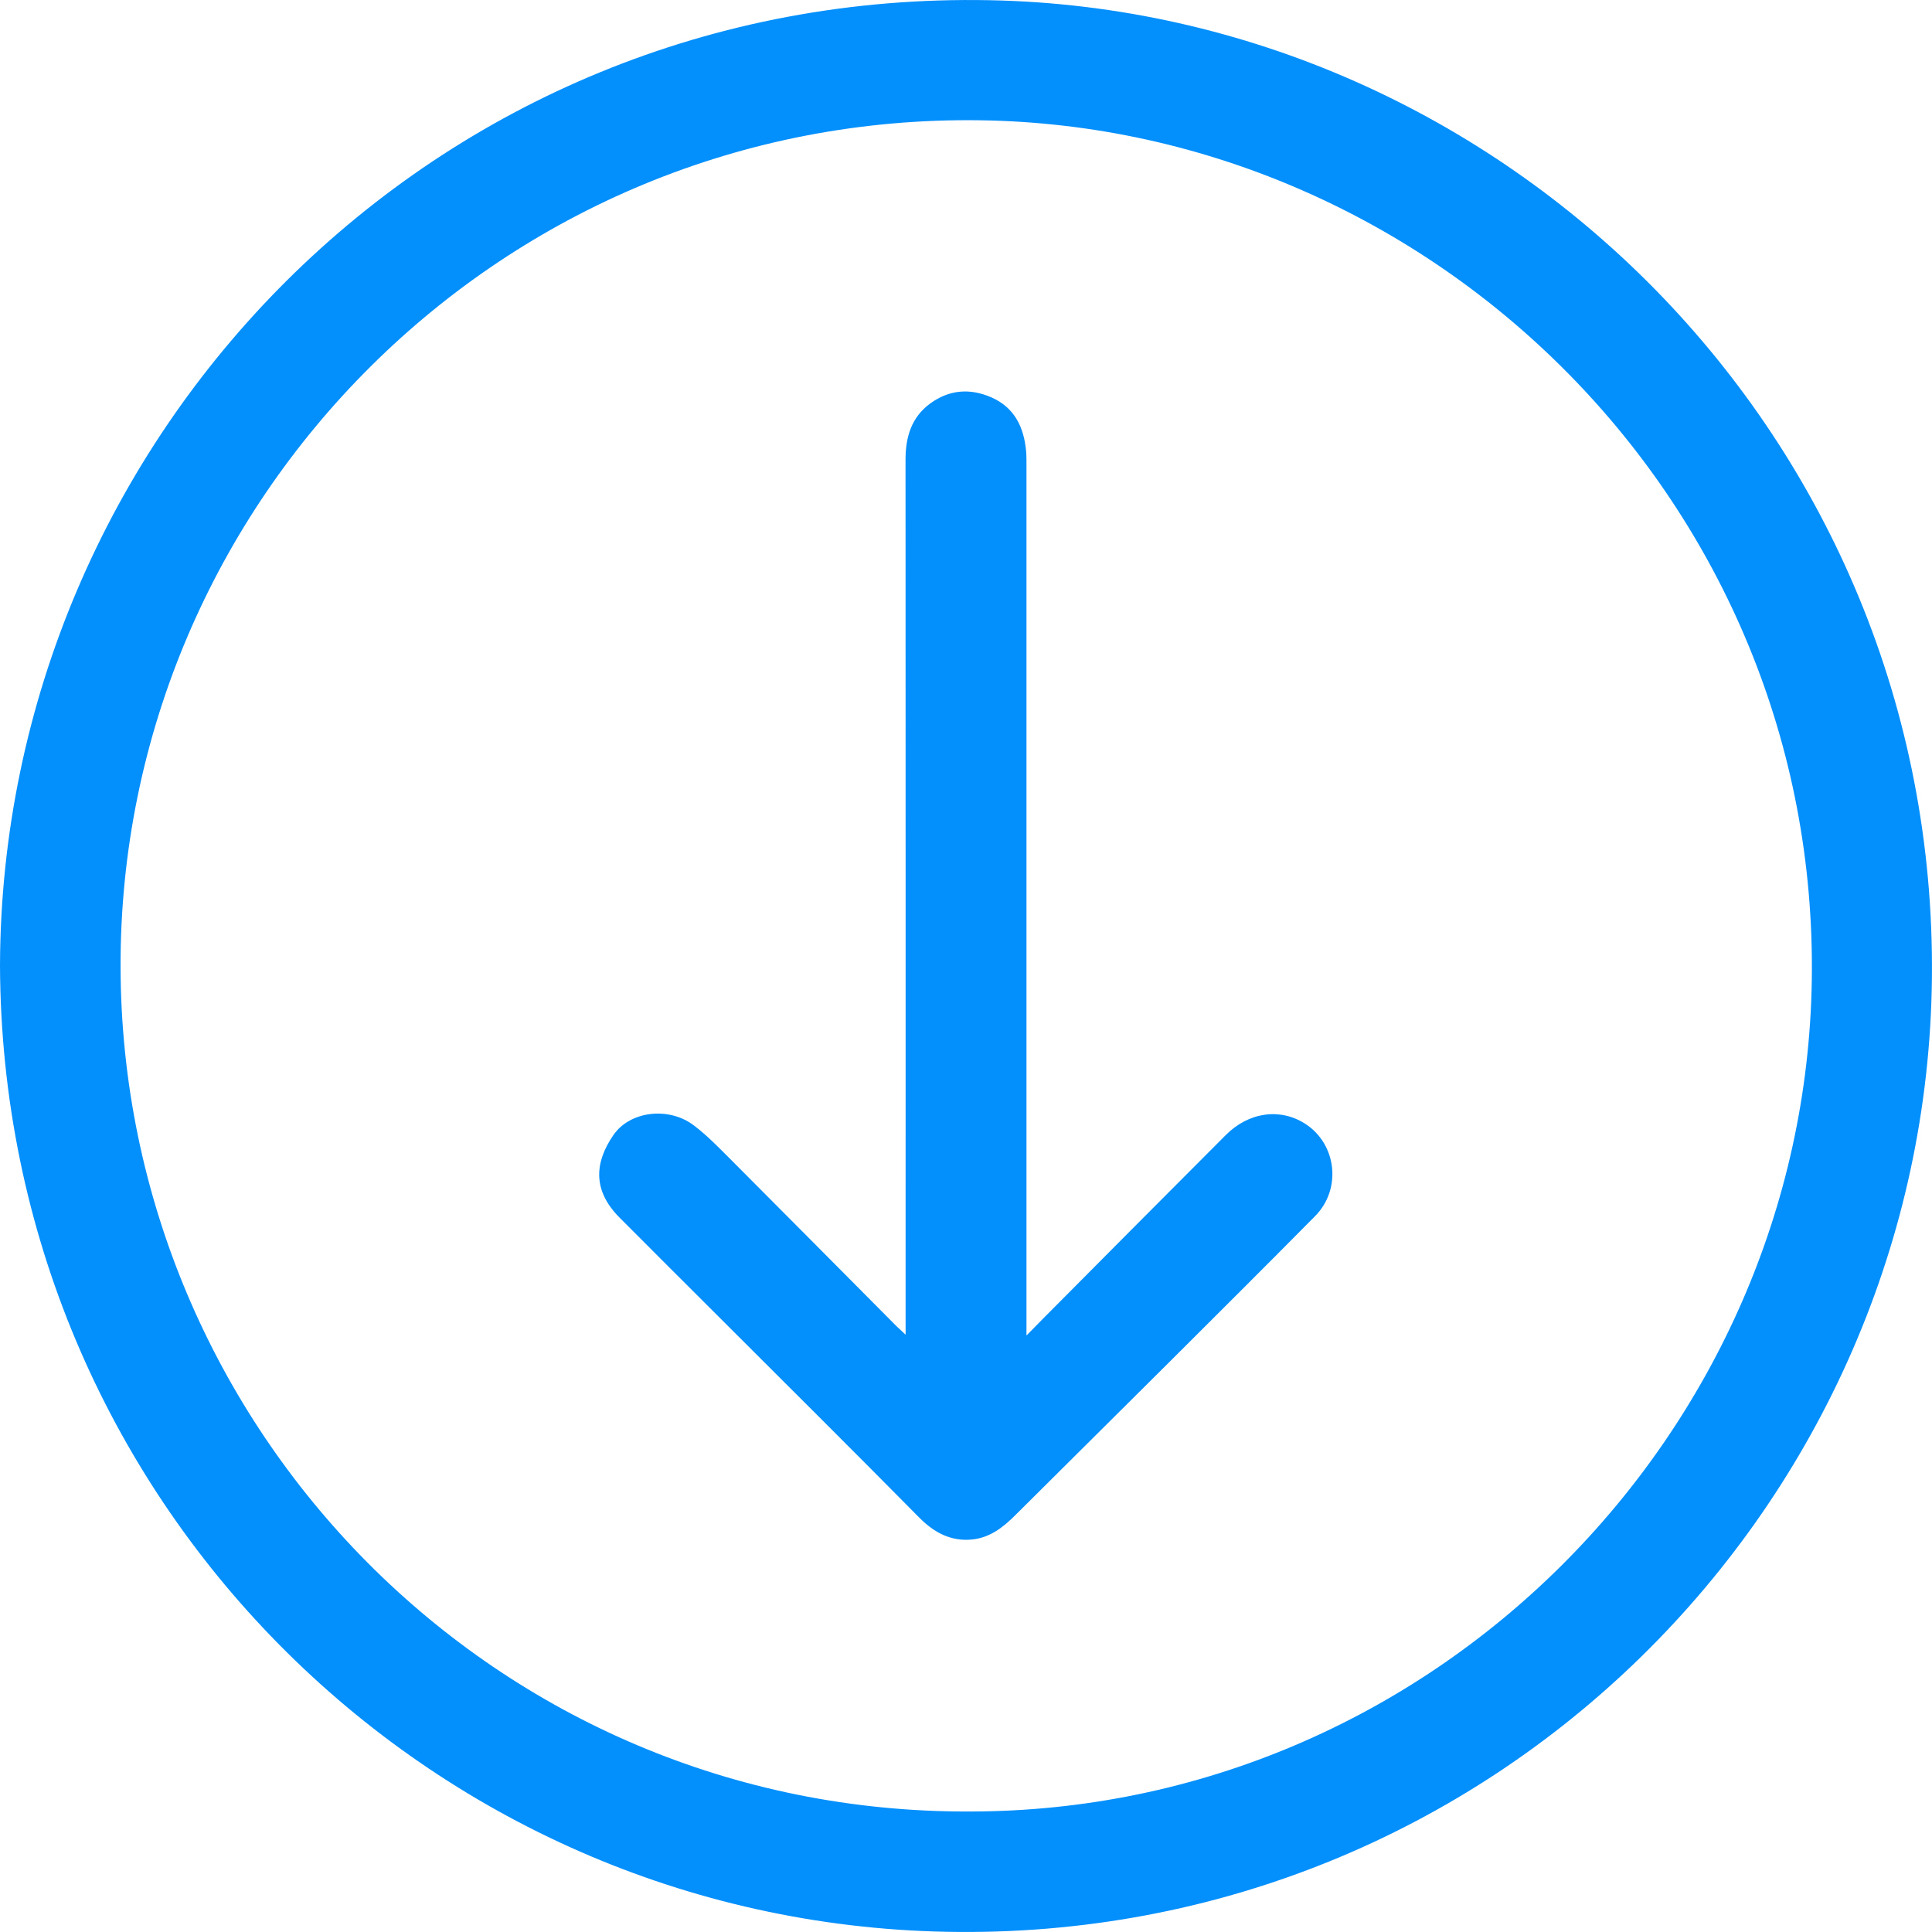
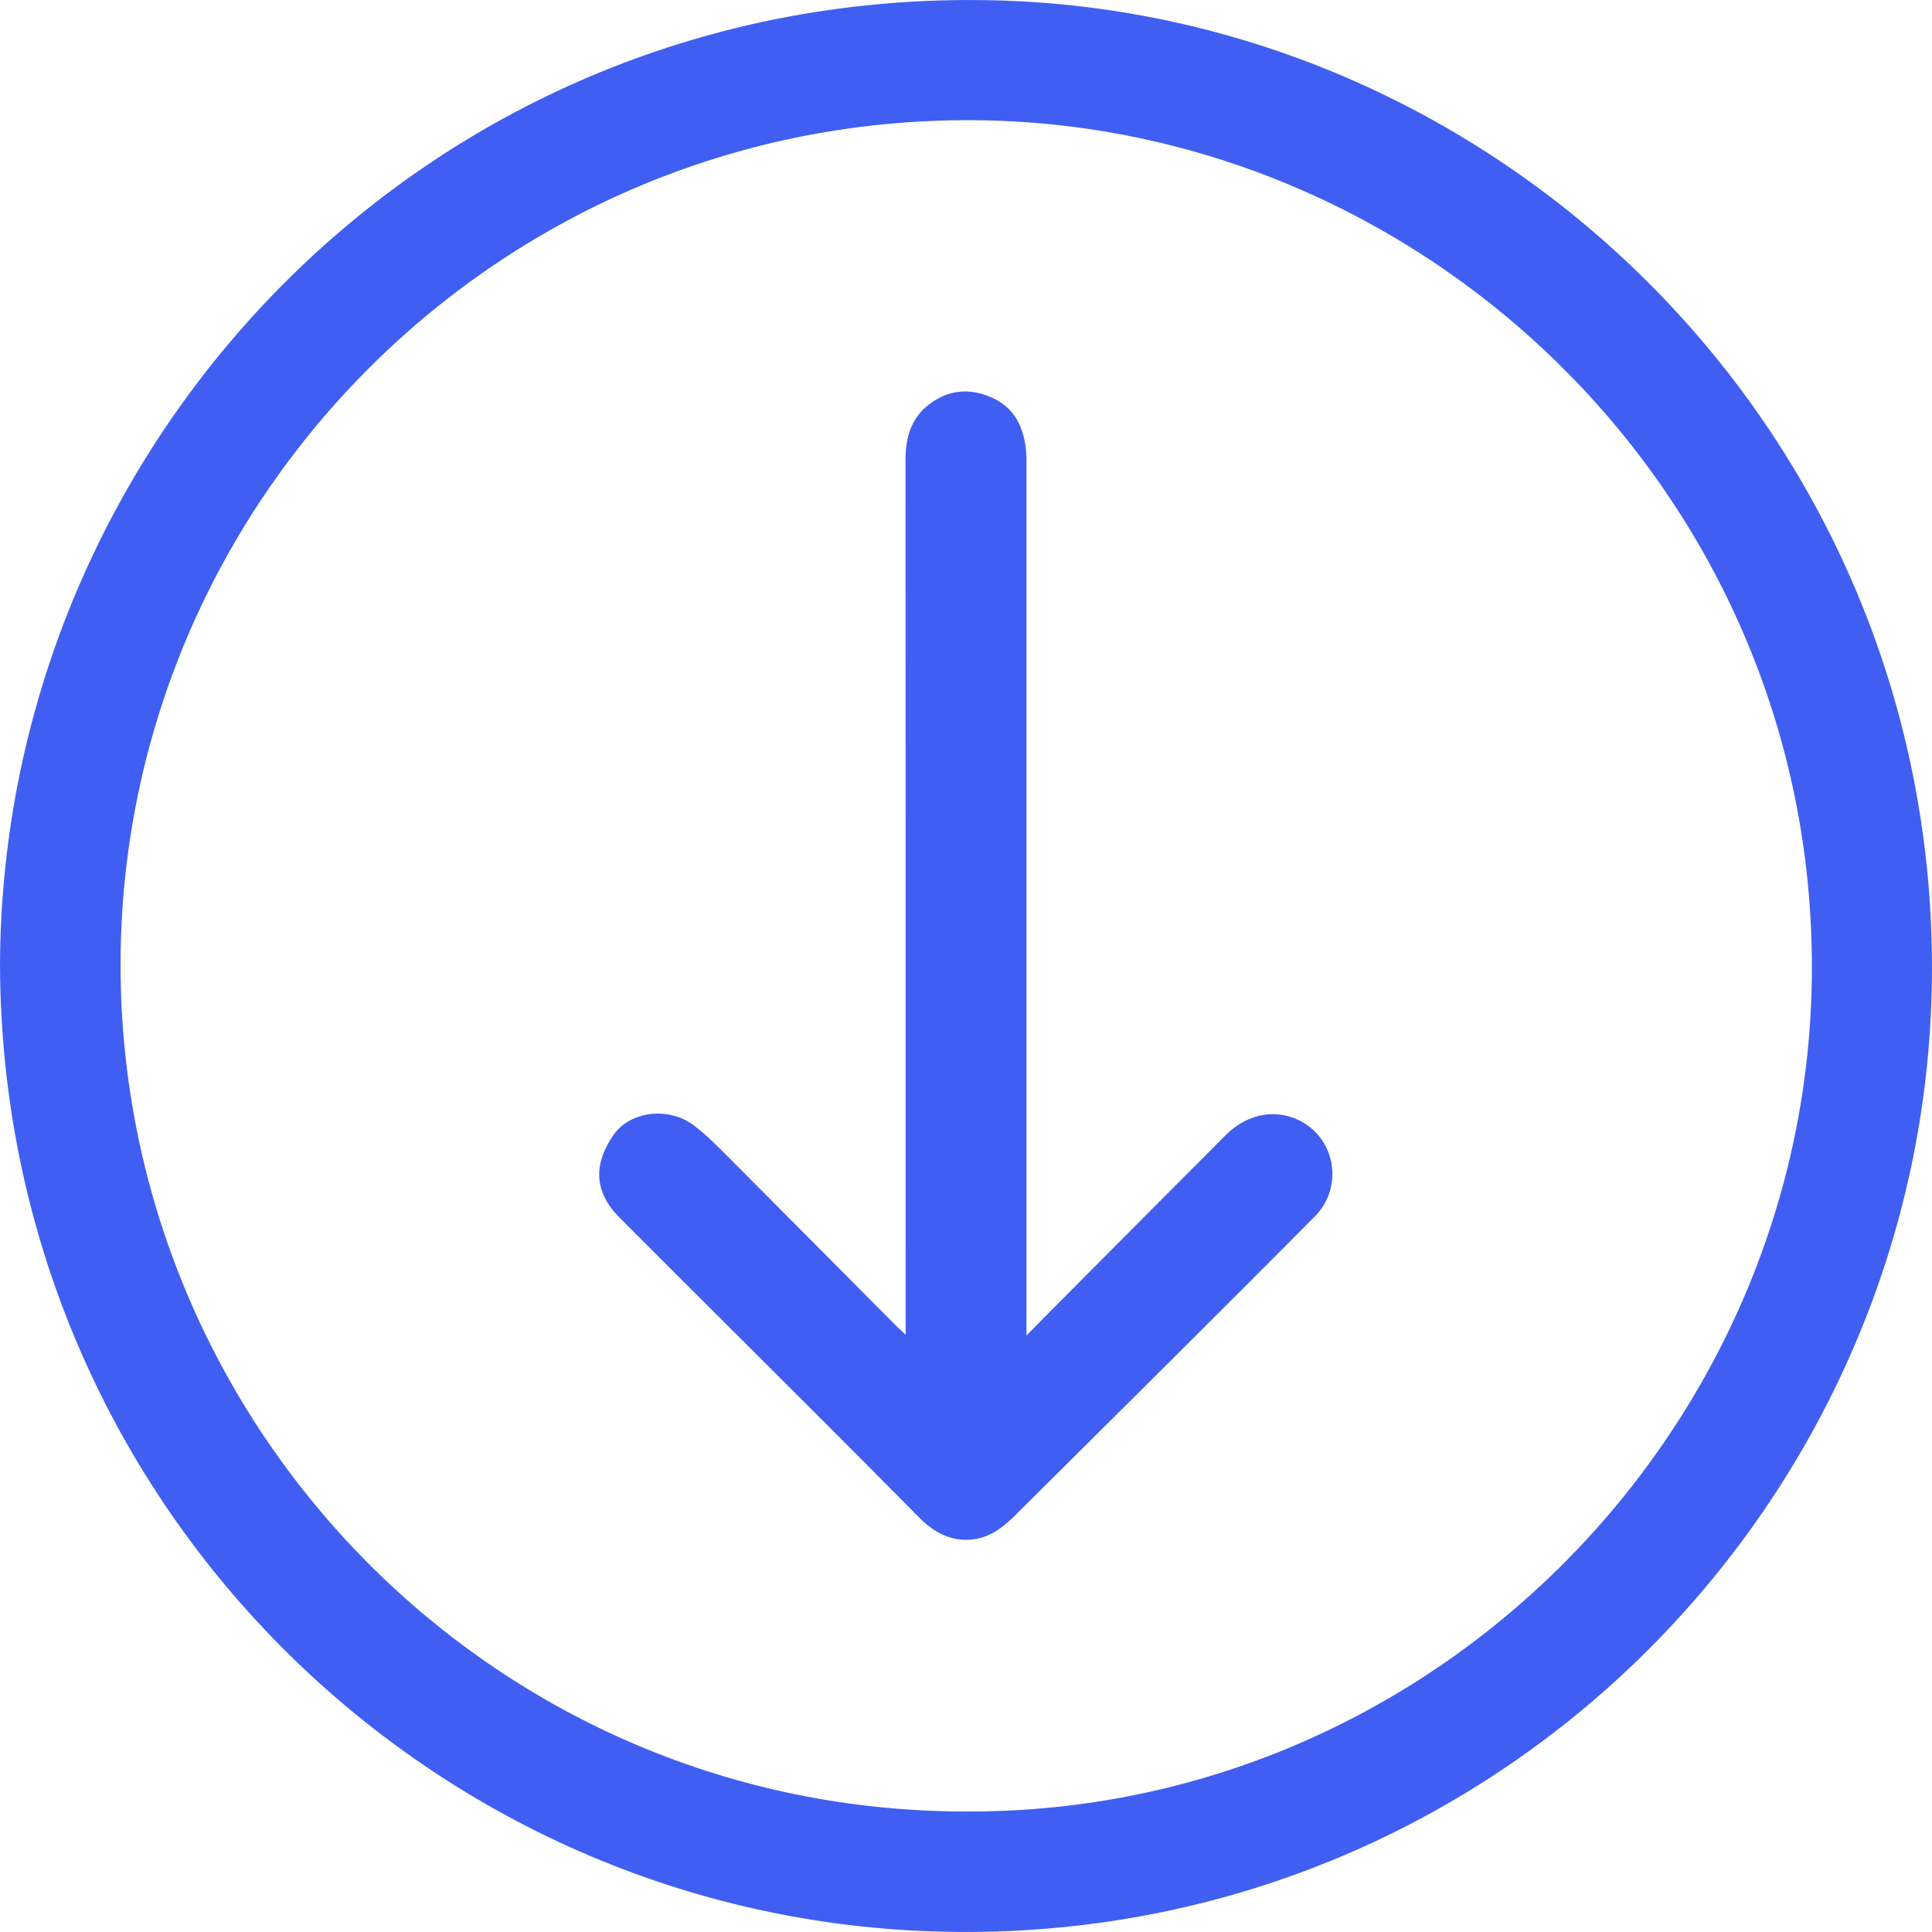
<svg xmlns="http://www.w3.org/2000/svg" width="27" height="27" viewBox="0 0 27 27" fill="none">
-   <path d="M-5.89736e-07 13.492C0.023 6.113 6.05 -0.152 13.834 0.003C21.015 0.145 27.073 6.105 26.999 13.661C26.926 21.012 20.859 27.148 13.22 26.997C5.98 26.855 0.027 20.948 -5.89782e-07 13.493L-5.89736e-07 13.492ZM13.55 25.316C19.998 25.314 25.223 20.038 25.32 13.7C25.423 7.043 20.037 1.773 13.7 1.681C7.026 1.584 1.668 6.998 1.685 13.516C1.701 19.951 6.918 25.34 13.55 25.316Z" fill="#038FFC" />
-   <path d="M14.345 18.664C14.442 18.566 14.511 18.495 14.581 18.424C15.43 17.57 16.278 16.715 17.13 15.863C17.452 15.54 17.888 15.482 18.236 15.702C18.679 15.983 18.755 16.614 18.38 16.994C17.719 17.663 17.052 18.326 16.386 18.991C15.658 19.716 14.927 20.44 14.198 21.166C14.024 21.341 13.836 21.491 13.581 21.515C13.288 21.543 13.054 21.417 12.852 21.214C12.38 20.736 11.905 20.26 11.429 19.784C10.506 18.861 9.58 17.941 8.658 17.016C8.279 16.635 8.309 16.245 8.573 15.862C8.804 15.526 9.347 15.461 9.697 15.728C9.878 15.865 10.038 16.03 10.2 16.192C10.976 16.97 11.75 17.75 12.524 18.529C12.558 18.562 12.594 18.594 12.656 18.653C12.656 18.575 12.656 18.525 12.656 18.477C12.656 14.46 12.657 10.441 12.655 6.424C12.655 6.108 12.736 5.832 13.001 5.638C13.265 5.446 13.553 5.423 13.849 5.551C14.181 5.694 14.312 5.975 14.341 6.316C14.346 6.382 14.345 6.449 14.345 6.514C14.345 10.484 14.345 14.452 14.345 18.422C14.345 18.487 14.345 18.553 14.345 18.663L14.345 18.664Z" fill="#038FFC" />
+   <path d="M-5.89736e-07 13.492C0.023 6.113 6.05 -0.152 13.834 0.003C21.015 0.145 27.073 6.105 26.999 13.661C26.926 21.012 20.859 27.148 13.22 26.997C5.98 26.855 0.027 20.948 -5.89782e-07 13.493L-5.89736e-07 13.492ZM13.55 25.316C19.998 25.314 25.223 20.038 25.32 13.7C25.423 7.043 20.037 1.773 13.7 1.681C7.026 1.584 1.668 6.998 1.685 13.516C1.701 19.951 6.918 25.34 13.55 25.316Z" fill="#405FF2" />
+   <path d="M14.345 18.664C14.442 18.566 14.511 18.495 14.581 18.424C15.43 17.57 16.278 16.715 17.13 15.863C17.452 15.54 17.888 15.482 18.236 15.702C18.679 15.983 18.755 16.614 18.38 16.994C17.719 17.663 17.052 18.326 16.386 18.991C15.658 19.716 14.927 20.44 14.198 21.166C14.024 21.341 13.836 21.491 13.581 21.515C13.288 21.543 13.054 21.417 12.852 21.214C12.38 20.736 11.905 20.26 11.429 19.784C10.506 18.861 9.58 17.941 8.658 17.016C8.279 16.635 8.309 16.245 8.573 15.862C8.804 15.526 9.347 15.461 9.697 15.728C9.878 15.865 10.038 16.03 10.2 16.192C10.976 16.97 11.75 17.75 12.524 18.529C12.558 18.562 12.594 18.594 12.656 18.653C12.656 18.575 12.656 18.525 12.656 18.477C12.656 14.46 12.657 10.441 12.655 6.424C12.655 6.108 12.736 5.832 13.001 5.638C13.265 5.446 13.553 5.423 13.849 5.551C14.181 5.694 14.312 5.975 14.341 6.316C14.346 6.382 14.345 6.449 14.345 6.514C14.345 10.484 14.345 14.452 14.345 18.422C14.345 18.487 14.345 18.553 14.345 18.663L14.345 18.664Z" fill="#405FF2" />
</svg>
